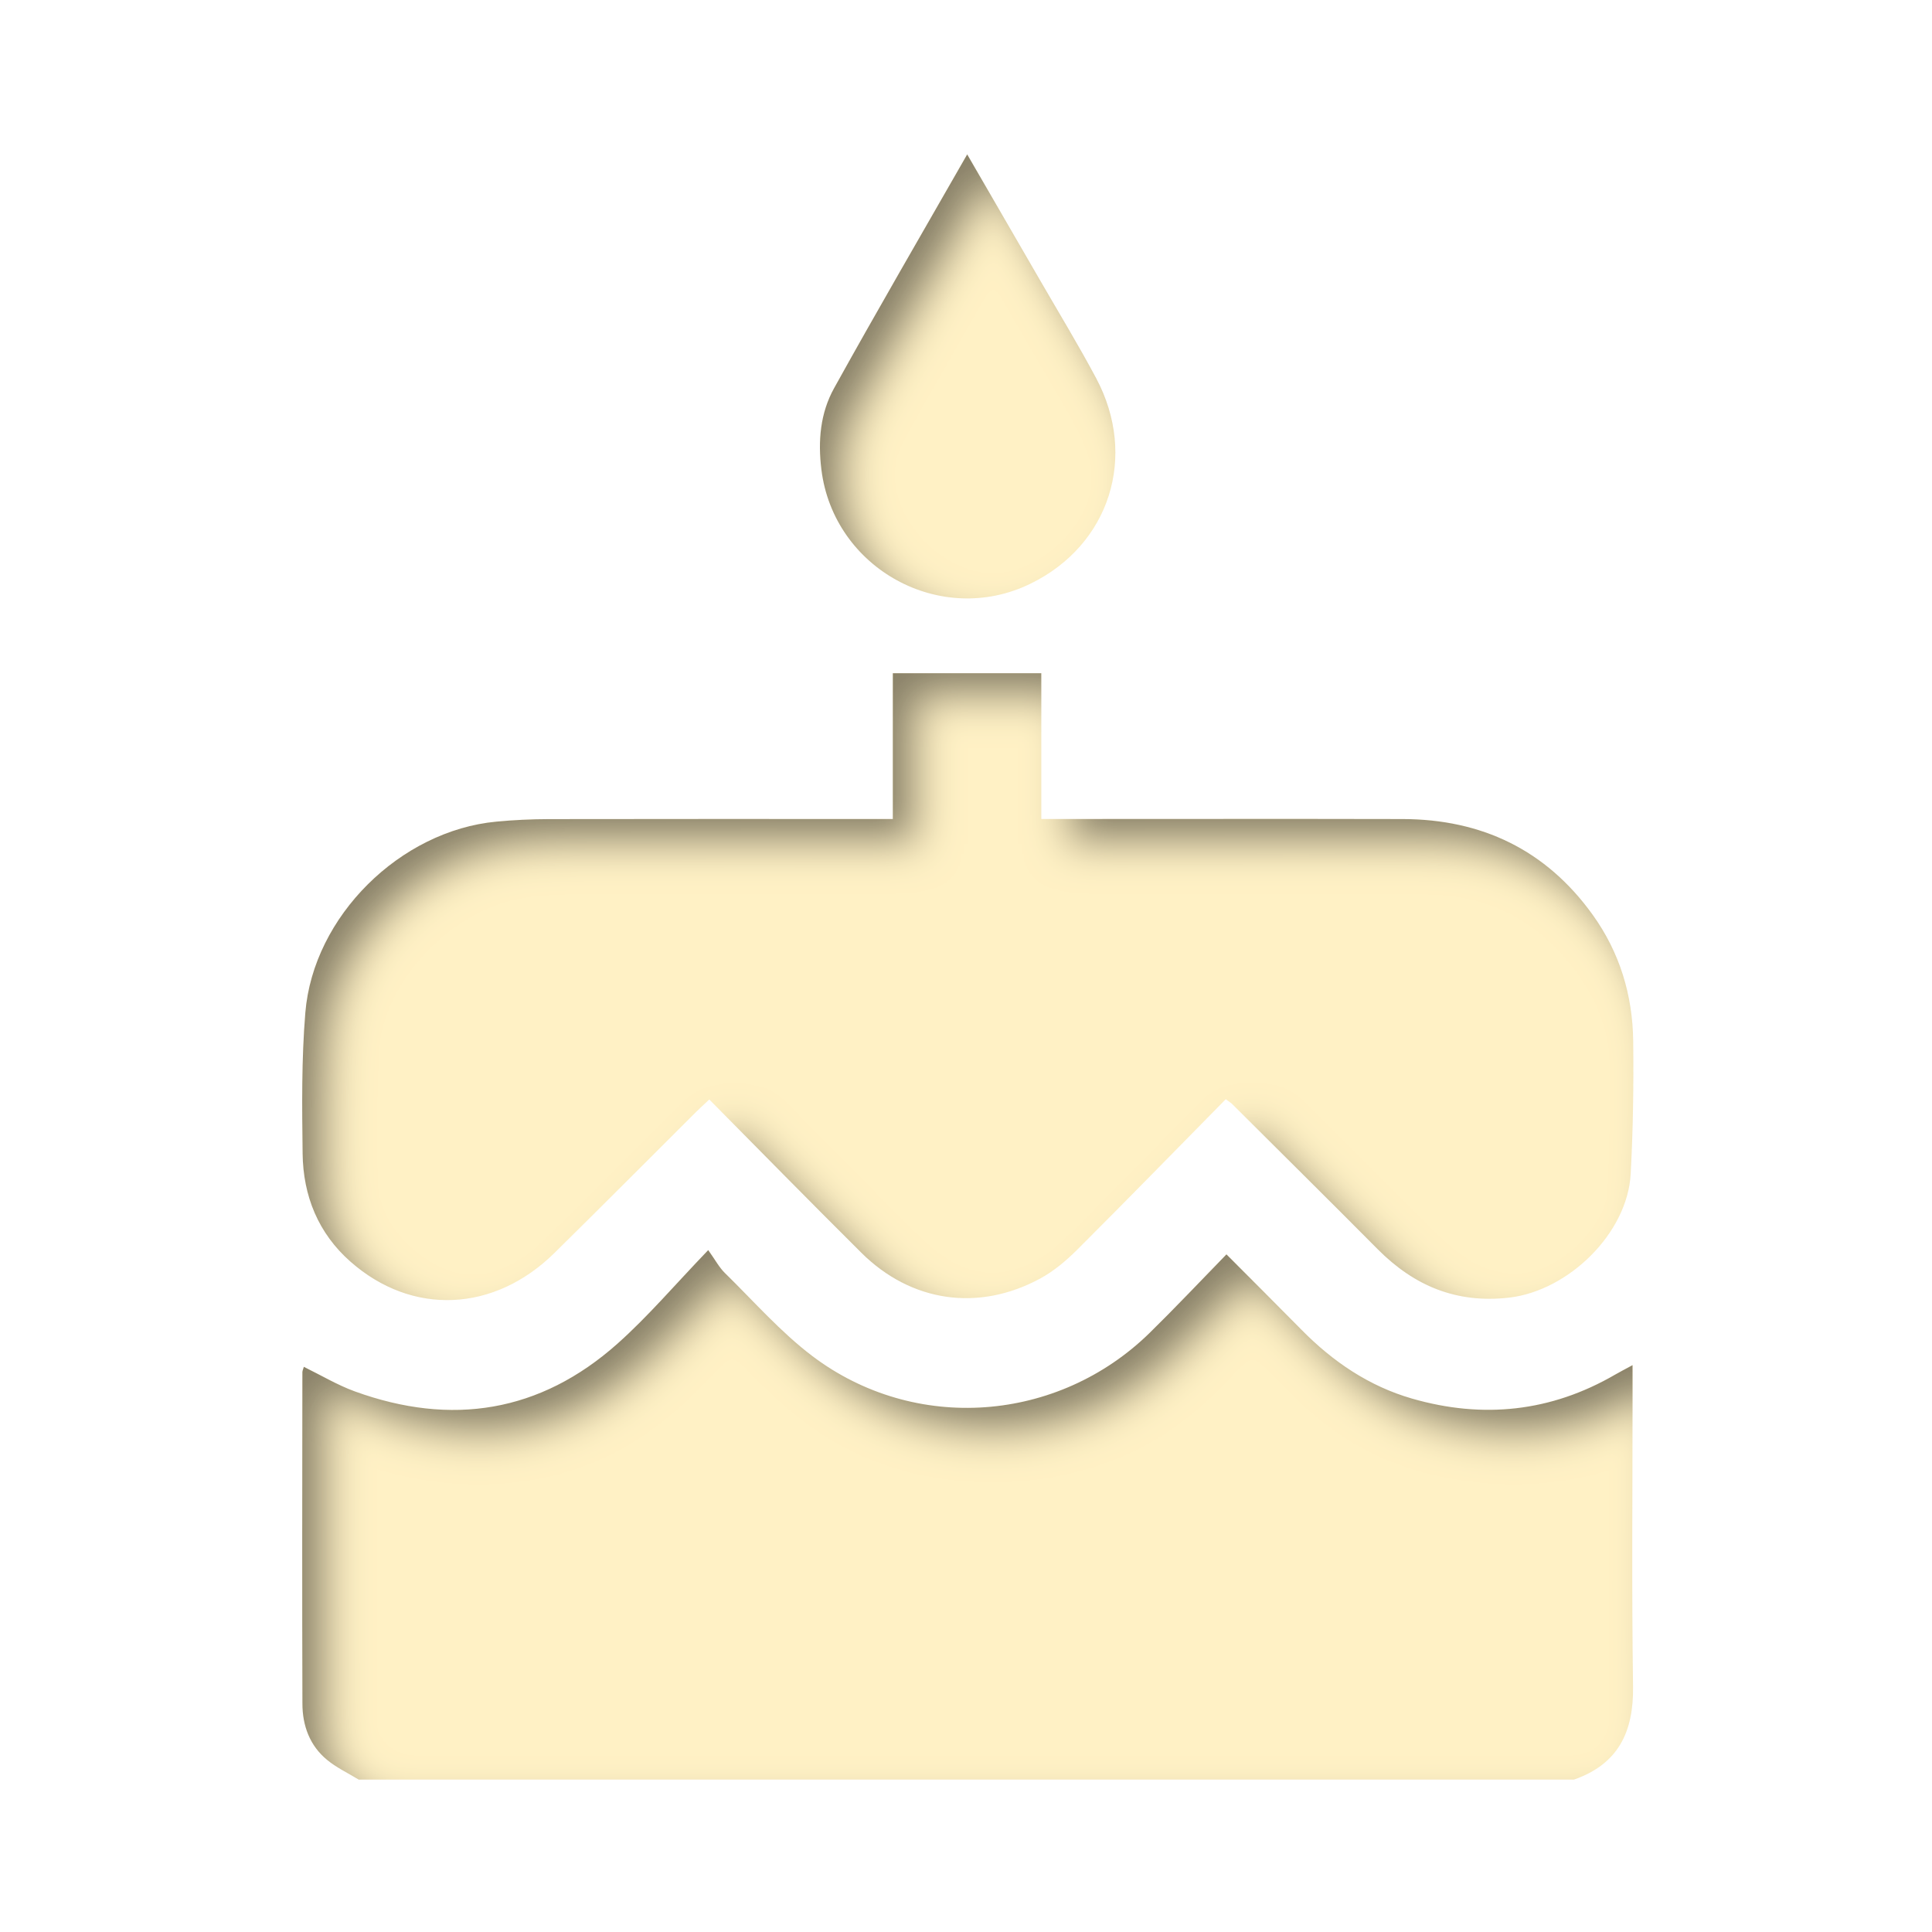
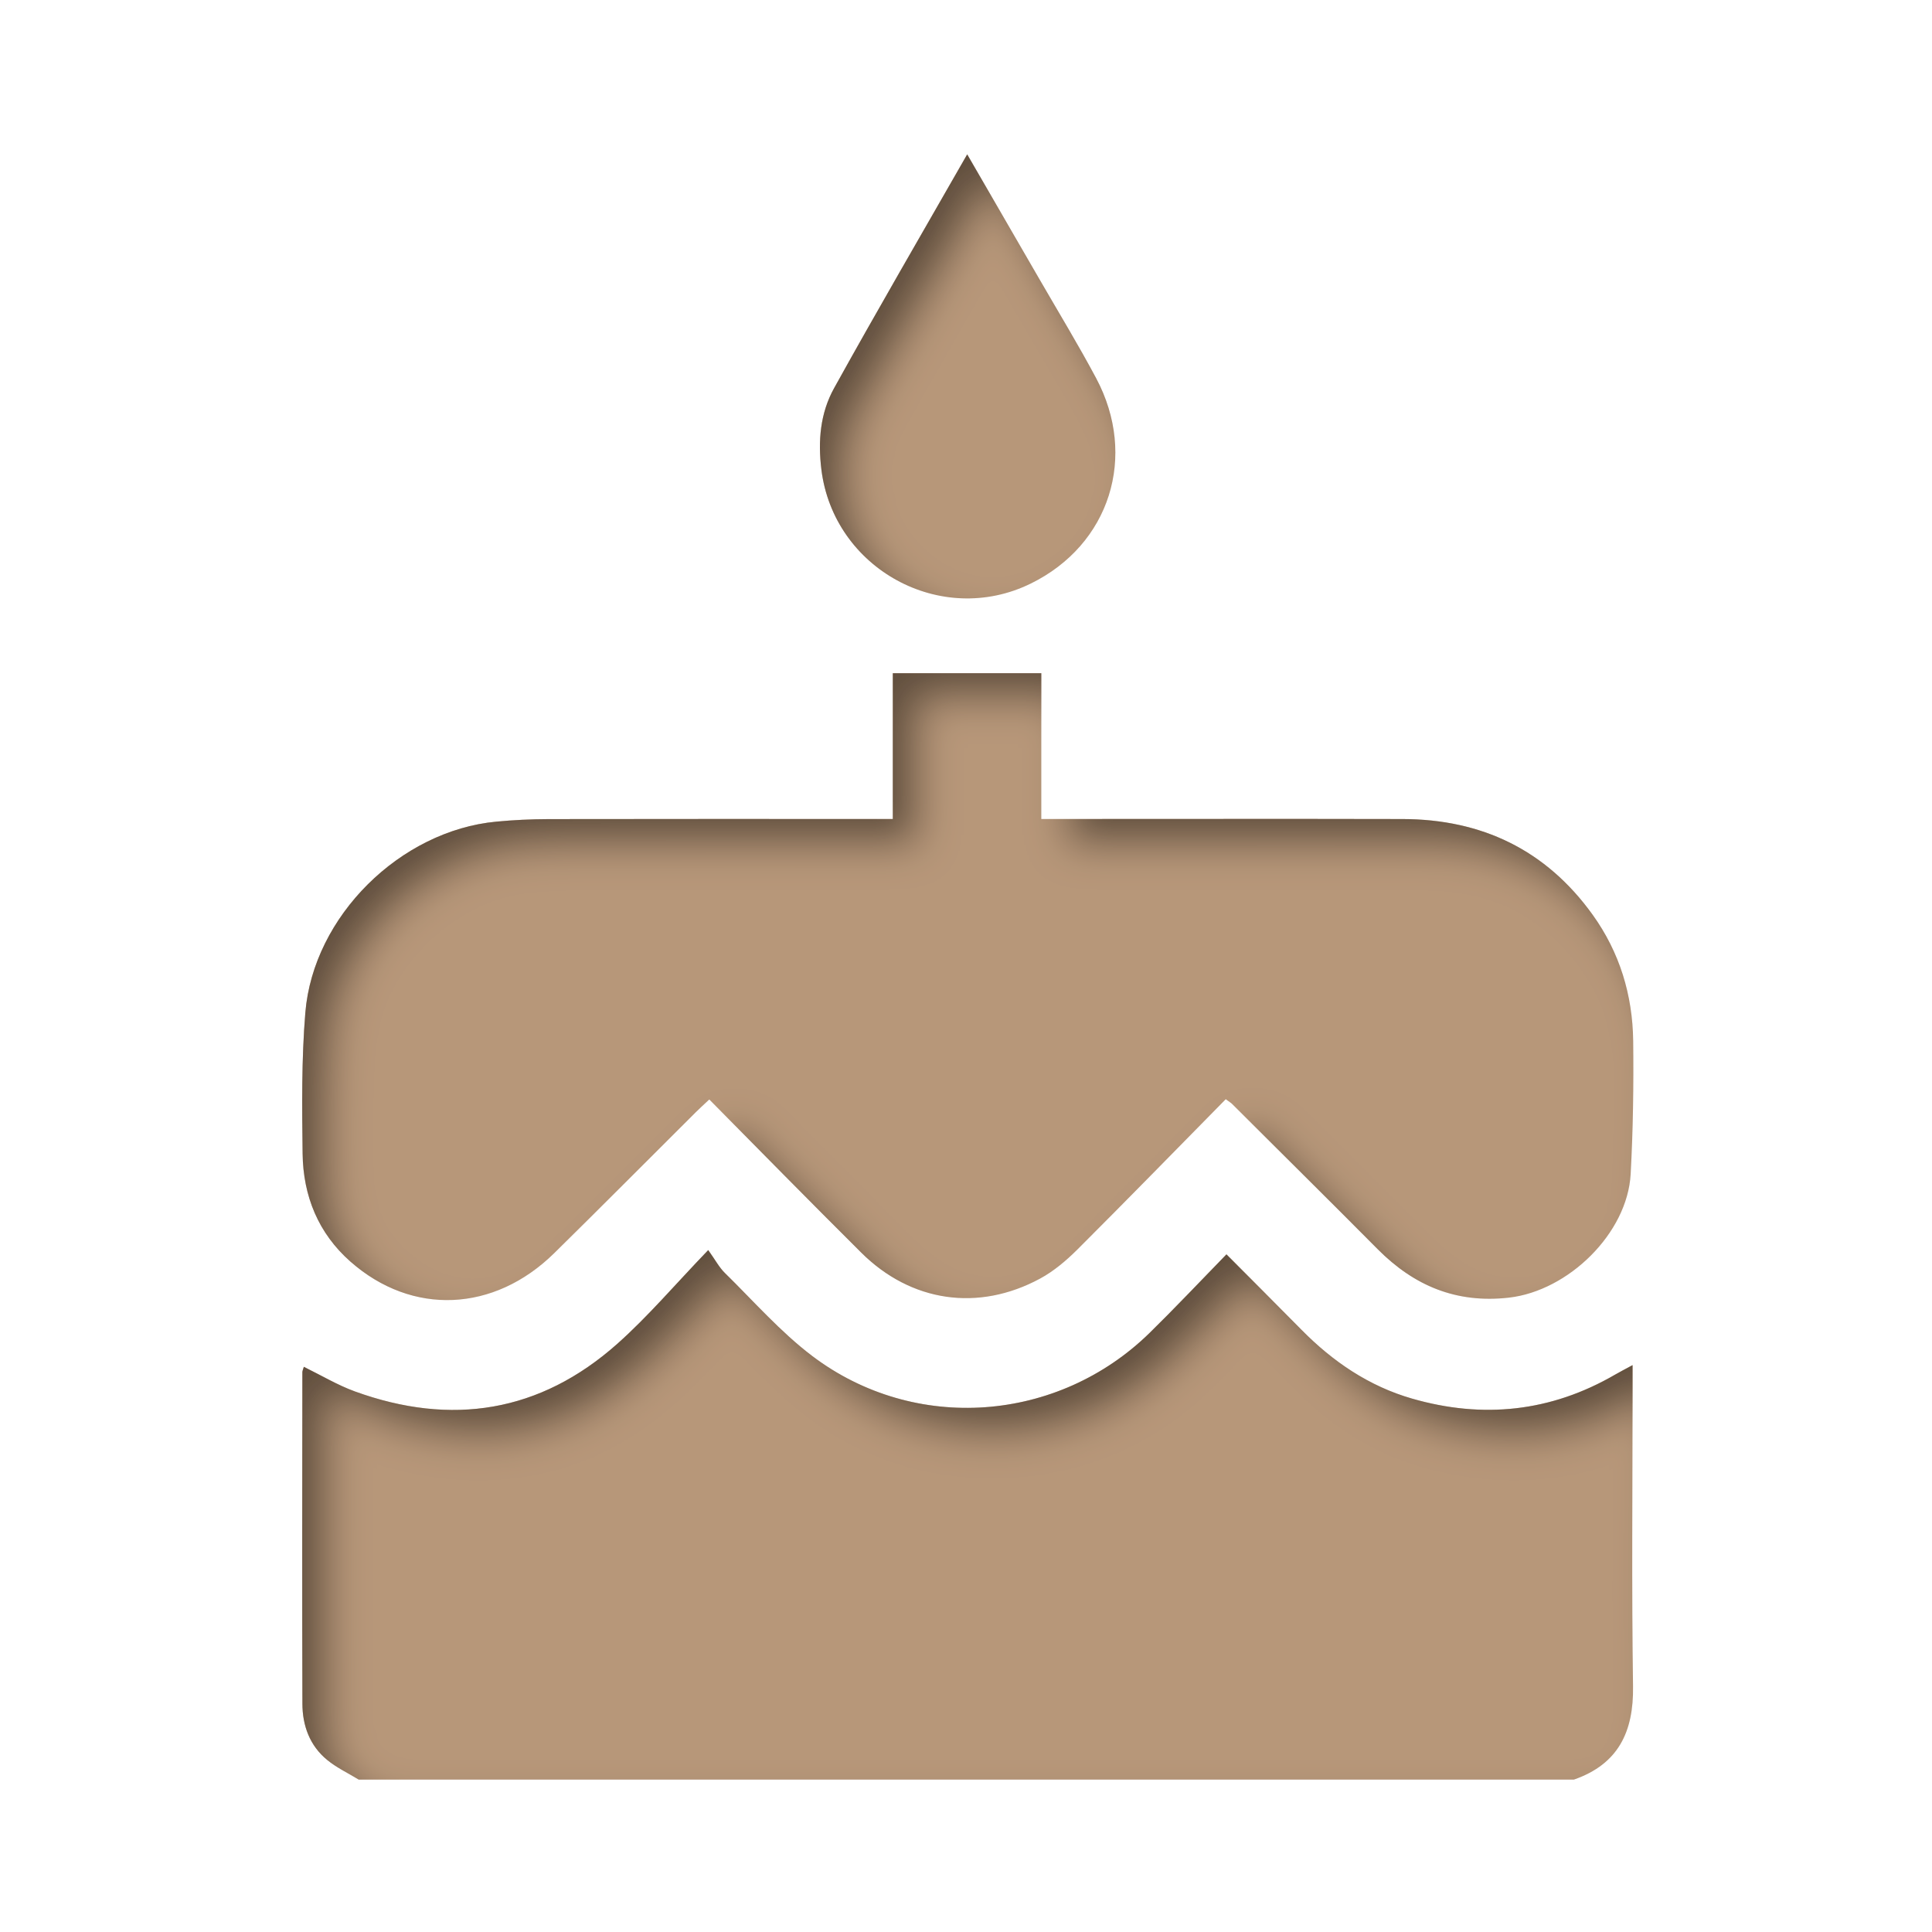
<svg xmlns="http://www.w3.org/2000/svg" class="cls-1" id="_圖層_1" data-name="圖層 1" viewBox="0 0 376.16 376.16">
  <defs>
    <style>
      .cls-1 {
-         fill: #fff1c5;
+         fill: #b79779;
      }
    </style>
    <filter id="inset-shadow">
      <feOffset dx="5" dy="5" />
      <feGaussianBlur stdDeviation="4" result="offset-blur" />
      <feComposite operator="out" in="SourceGraphic" in2="offset-blur" result="inverse" />
      <feFlood flood-color="black" flood-opacity="1" result="color" />
      <feComposite operator="in" in="color" in2="inverse" result="shadow" />
      <feComponentTransfer in="shadow" result="shadow">
        <feFuncA type="linear" slope=".75" />
      </feComponentTransfer>
      <feComposite operator="over" in="shadow" in2="SourceGraphic" />
    </filter>
  </defs>
-   <path fill="#fff1c5" filter="url(#inset-shadow)" d="M69.83,346.48c-2.06-1.26-4.28-2.3-6.13-3.82-3.4-2.78-4.81-6.69-4.82-10.94-.07-21.51-.03-43.03-.01-64.54,0-.28,.14-.55,.29-1.06,3.37,1.65,6.53,3.55,9.93,4.79,18.8,6.82,36.07,4.1,51.11-9.28,5.98-5.32,11.2-11.49,17.69-18.24,1.36,1.89,2.13,3.38,3.27,4.49,5.58,5.47,10.8,11.45,16.99,16.14,19.98,15.11,47.86,12.98,65.73-4.55,4.99-4.9,9.79-9.99,14.91-15.25,5.08,5.11,9.88,9.89,14.64,14.72,6.1,6.19,13.13,10.96,21.5,13.37,13.78,3.97,27.03,2.59,39.53-4.67,.94-.54,1.9-1.04,3.4-1.85v4.2c0,19.45-.19,38.91,.09,58.36,.13,8.85-2.87,15.13-11.51,18.14H69.83Z" />
-   <path fill="#fff1c5" filter="url(#inset-shadow)" d="M238.64,214.03c-9.66,9.81-19.2,19.6-28.88,29.26-2.16,2.15-4.59,4.21-7.25,5.65-12.04,6.51-25.13,4.58-34.82-5.05-9.85-9.79-19.58-19.72-29.59-29.82-1.03,.97-1.84,1.69-2.61,2.46-9.19,9.15-18.33,18.36-27.57,27.45-11.73,11.54-27.67,12.23-39.66,1.68-6.3-5.54-9.24-12.82-9.34-21.06-.12-9.15-.22-18.34,.53-27.45,1.55-18.77,18.49-35.43,37.2-37.18,3.38-.32,6.78-.48,10.17-.49,21-.04,42-.02,63-.02h4.01v-28.39h28.91v28.39c1.54,0,2.74,0,3.94,0,22.13,0,44.26-.04,66.39,.01,15.43,.03,27.94,6.01,37.02,18.64,5.26,7.32,7.78,15.63,7.89,24.56,.1,8.63-.02,17.28-.49,25.9-.63,11.59-12.16,22.77-23.7,24.08-10.24,1.16-18.46-2.3-25.54-9.42-9.43-9.5-18.94-18.9-28.42-28.35-.14-.14-.33-.24-1.19-.87Z" />
-   <path fill="#fff1c5" filter="url(#inset-shadow)" d="M188.31,30.05c4.94,8.53,9.51,16.43,14.08,24.33,3.7,6.41,7.55,12.73,11.03,19.26,8.09,15.18,2.7,32.41-12.73,39.98-17.53,8.6-38.37-2.92-40.76-22.17-.7-5.62-.22-11.03,2.46-15.86,8.36-15.09,17.04-30,25.92-45.53Z" />
+   <path class="cls-1" filter="url(#inset-shadow)" d="M69.83,346.48c-2.06-1.26-4.28-2.3-6.13-3.82-3.4-2.78-4.81-6.69-4.82-10.94-.07-21.51-.03-43.03-.01-64.54,0-.28,.14-.55,.29-1.06,3.37,1.65,6.53,3.55,9.93,4.79,18.8,6.82,36.07,4.1,51.11-9.28,5.98-5.32,11.2-11.49,17.69-18.24,1.36,1.89,2.13,3.38,3.27,4.49,5.58,5.47,10.8,11.45,16.99,16.14,19.98,15.11,47.86,12.98,65.73-4.55,4.99-4.9,9.79-9.99,14.91-15.25,5.08,5.11,9.88,9.89,14.64,14.72,6.1,6.19,13.13,10.96,21.5,13.37,13.78,3.97,27.03,2.59,39.53-4.67,.94-.54,1.9-1.04,3.4-1.85v4.2c0,19.45-.19,38.91,.09,58.36,.13,8.85-2.87,15.13-11.51,18.14H69.83Z" />
+   <path class="cls-1" filter="url(#inset-shadow)" d="M238.64,214.03c-9.66,9.81-19.2,19.6-28.88,29.26-2.16,2.15-4.59,4.21-7.25,5.65-12.04,6.51-25.13,4.58-34.82-5.05-9.85-9.79-19.58-19.72-29.59-29.82-1.03,.97-1.84,1.69-2.61,2.46-9.19,9.15-18.33,18.36-27.57,27.45-11.73,11.54-27.67,12.23-39.66,1.68-6.3-5.54-9.24-12.82-9.34-21.06-.12-9.15-.22-18.34,.53-27.45,1.55-18.77,18.49-35.43,37.2-37.18,3.38-.32,6.78-.48,10.17-.49,21-.04,42-.02,63-.02h4.01v-28.39h28.91v28.39c1.54,0,2.74,0,3.94,0,22.13,0,44.26-.04,66.39,.01,15.43,.03,27.94,6.01,37.02,18.64,5.26,7.32,7.78,15.63,7.89,24.56,.1,8.63-.02,17.28-.49,25.9-.63,11.59-12.16,22.77-23.7,24.08-10.24,1.16-18.46-2.3-25.54-9.42-9.43-9.5-18.94-18.9-28.42-28.35-.14-.14-.33-.24-1.19-.87Z" />
+   <path class="cls-1" filter="url(#inset-shadow)" d="M188.31,30.05c4.94,8.53,9.51,16.43,14.08,24.33,3.7,6.41,7.55,12.73,11.03,19.26,8.09,15.18,2.7,32.41-12.73,39.98-17.53,8.6-38.37-2.92-40.76-22.17-.7-5.62-.22-11.03,2.46-15.86,8.36-15.09,17.04-30,25.92-45.53Z" />
</svg>
